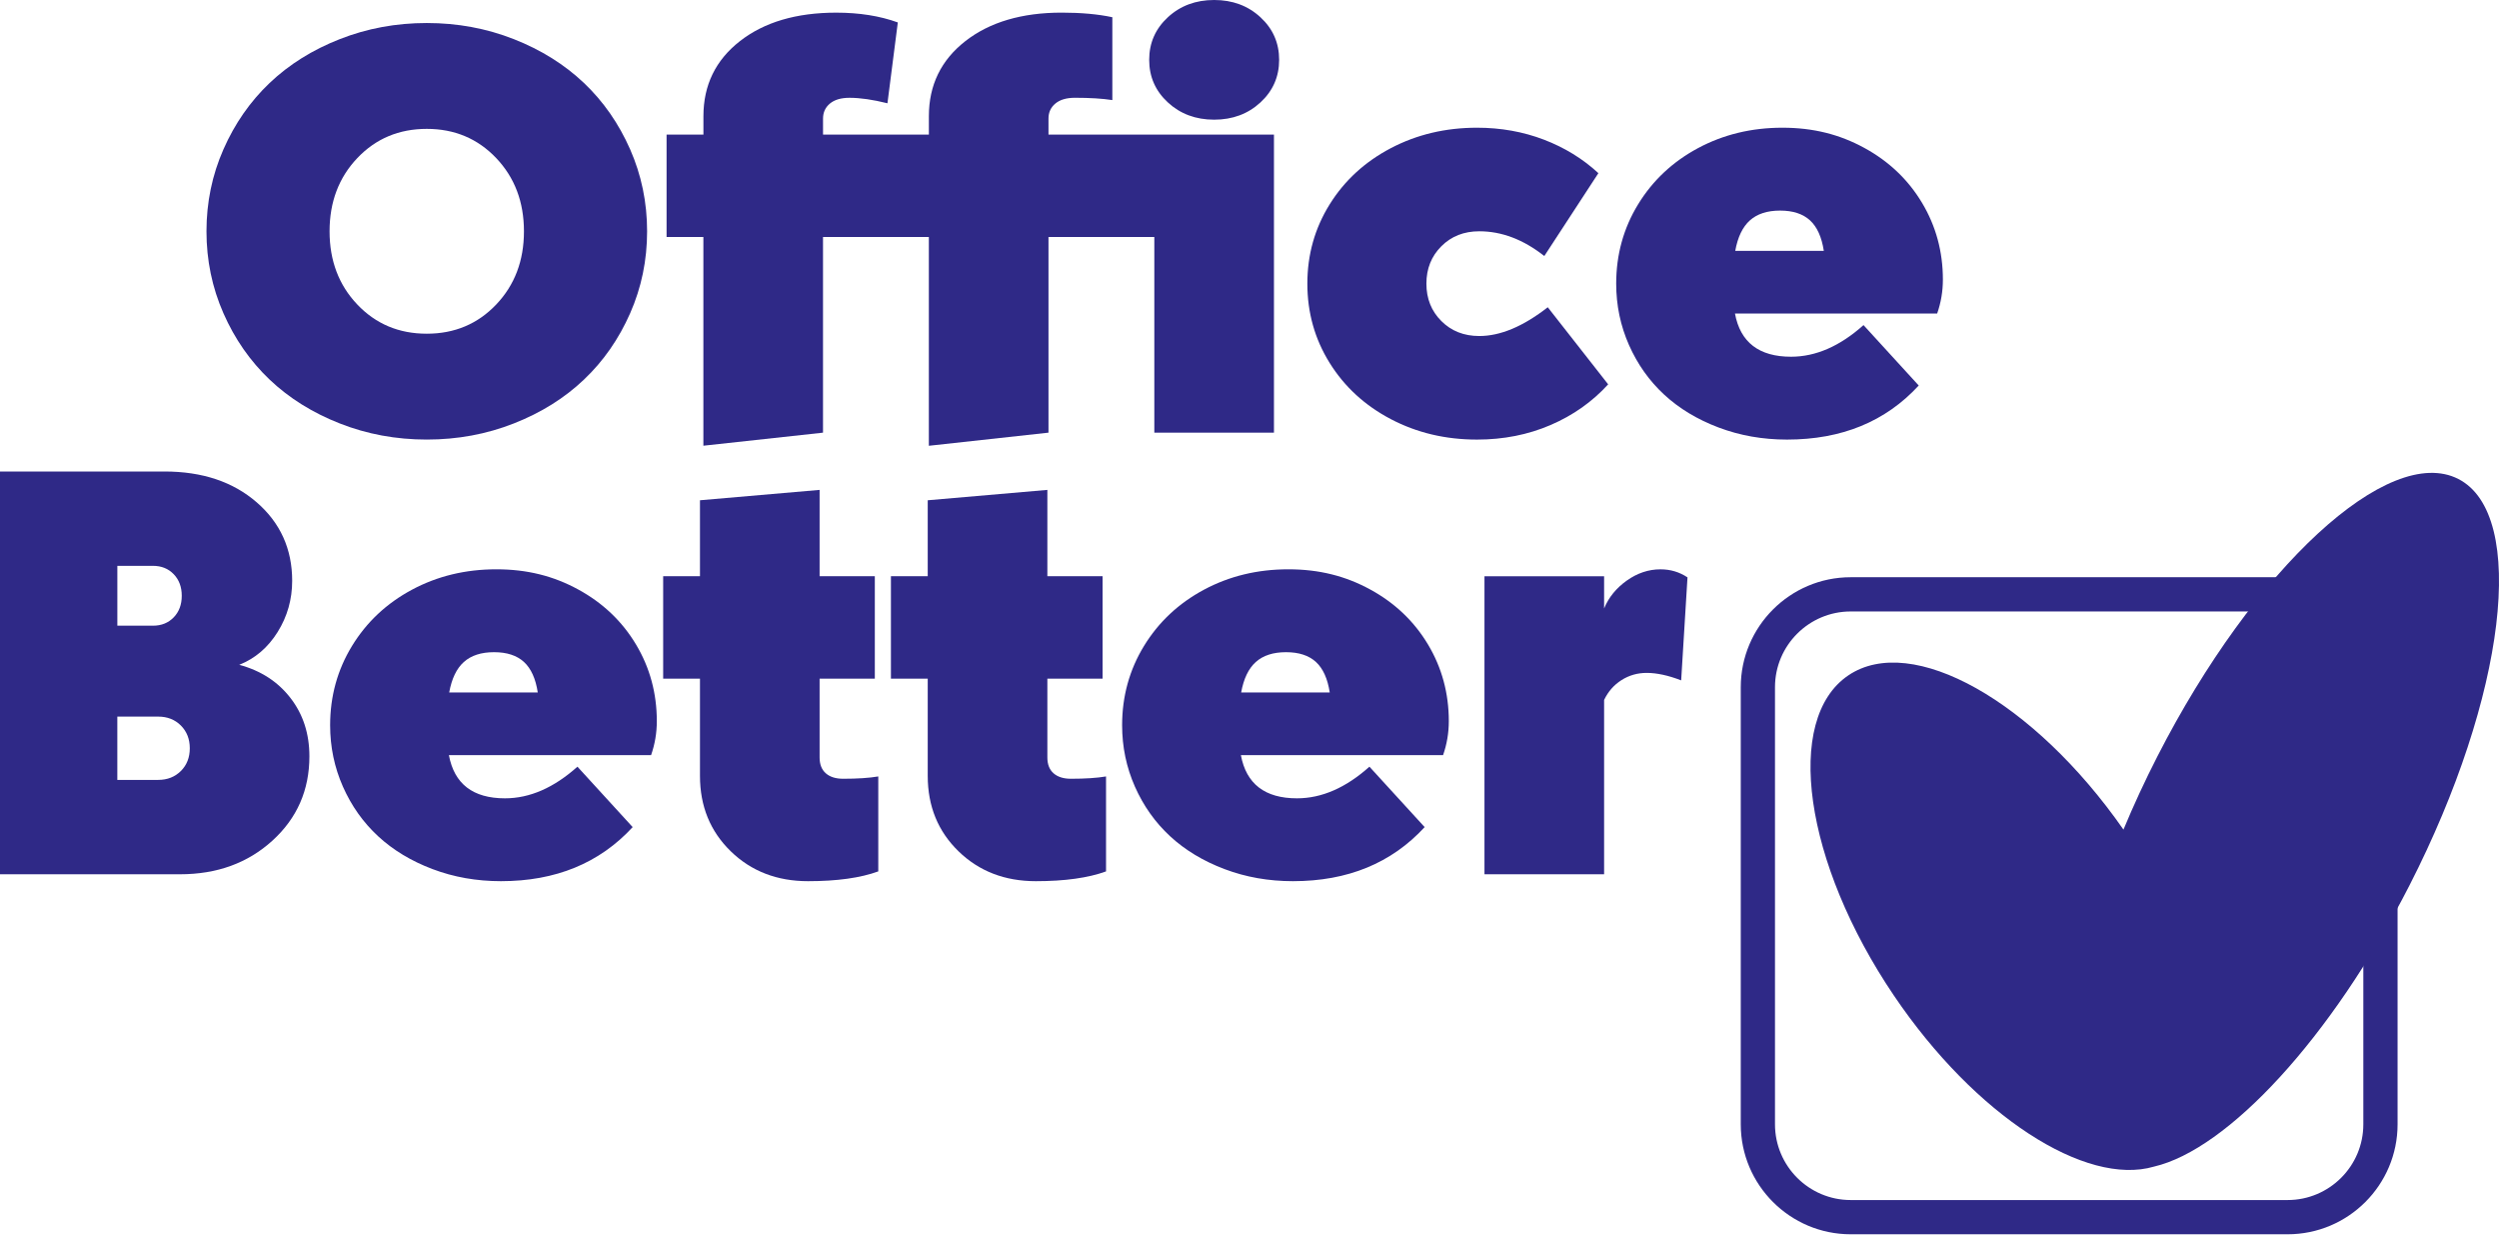
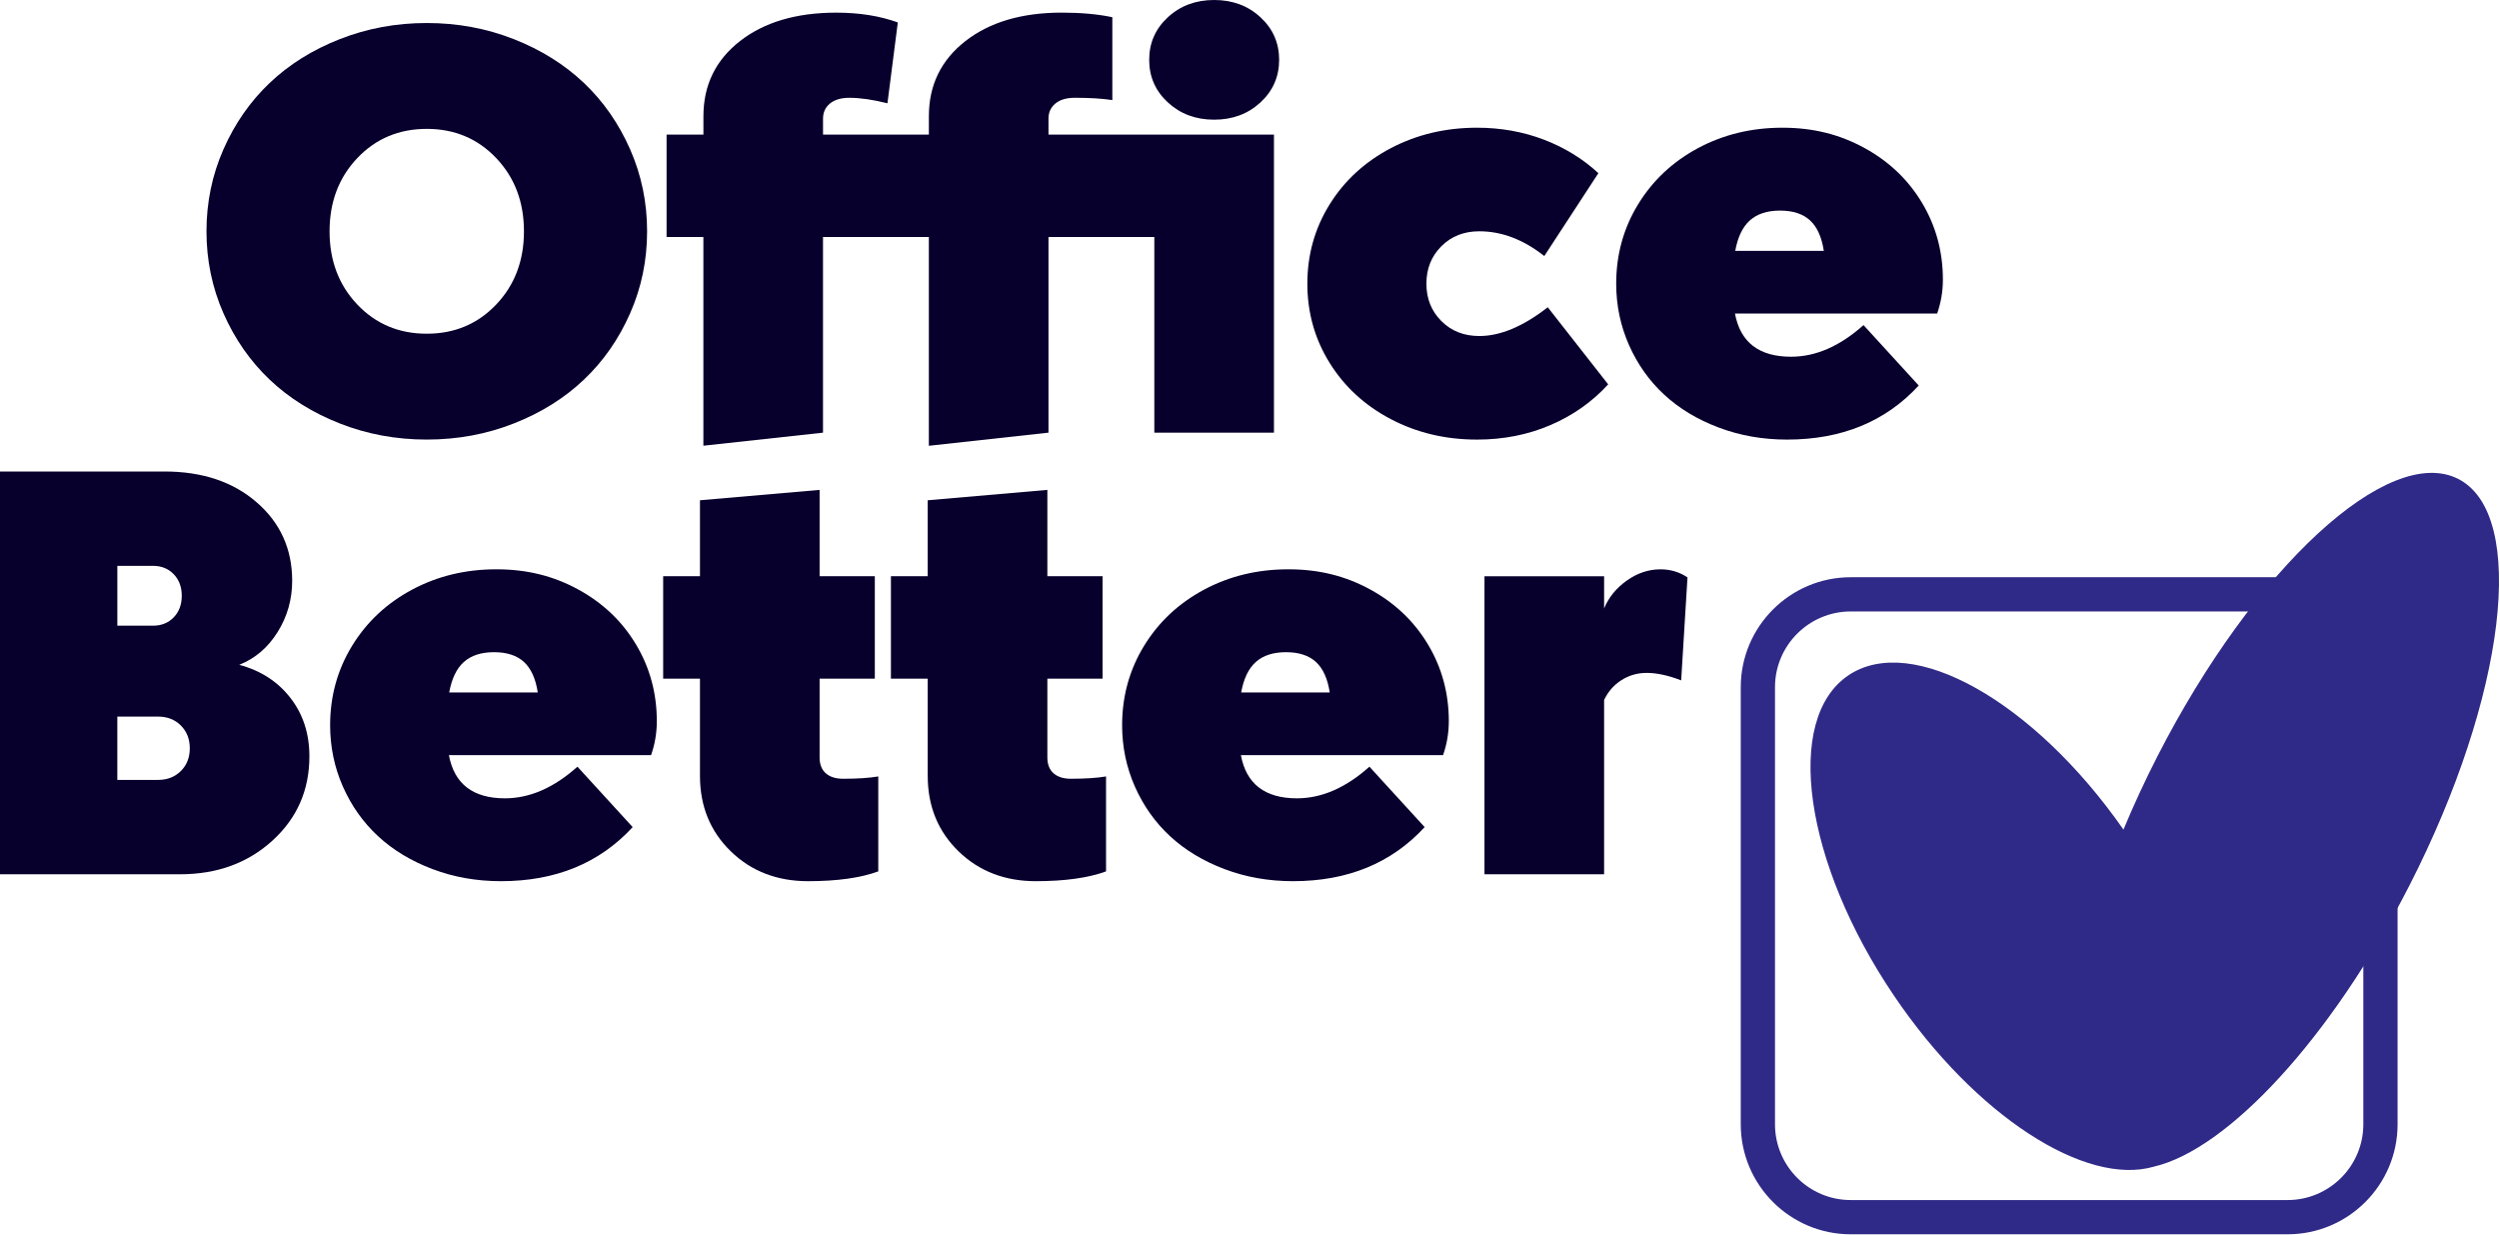
<svg xmlns="http://www.w3.org/2000/svg" id="a" data-name="Layer_1" viewBox="0 0 1114.21 550.1">
  <defs>
    <style>
      .b {
+         fill: #07002C;
+       }
+       .c {
        fill: #2f2987;
      }
    </style>
  </defs>
  <g>
    <path class="b" d="M99.63,139.63c-5.05-11.46-7.57-23.63-7.57-36.54s2.52-25.09,7.57-36.54c5.04-11.45,11.9-21.31,20.58-29.56,8.68-8.25,19.1-14.77,31.29-19.55,12.18-4.79,25.11-7.18,38.79-7.18s26.61,2.39,38.79,7.18c12.18,4.79,22.61,11.31,31.29,19.55,8.68,8.25,15.53,18.1,20.58,29.56,5.04,11.46,7.57,23.64,7.57,36.54s-2.52,25.09-7.57,36.54c-5.05,11.46-11.9,21.31-20.58,29.55-8.68,8.25-19.1,14.77-31.29,19.55-12.18,4.79-25.11,7.18-38.79,7.18s-26.61-2.39-38.79-7.18c-12.18-4.79-22.61-11.3-31.29-19.55-8.68-8.25-15.54-18.1-20.58-29.55ZM159.31,70.46c-8.25,8.68-12.37,19.55-12.37,32.63s4.12,23.96,12.37,32.63c8.25,8.68,18.57,13.01,30.97,13.01s22.71-4.34,30.96-13.01c8.25-8.68,12.37-19.55,12.37-32.63s-4.13-23.95-12.37-32.63c-8.25-8.68-18.57-13.02-30.96-13.02s-22.72,4.34-30.97,13.02Z" />
    <path class="b" d="M313.63,60.01v-8.21c0-13.85,5.43-25,16.28-33.47,10.85-8.46,25.17-12.69,42.95-12.69,10.26,0,19.4,1.45,27.44,4.36l-4.62,36.03c-6.5-1.62-12.14-2.44-16.92-2.44-3.76,0-6.67.86-8.72,2.56-2.05,1.71-3.08,3.93-3.08,6.67v7.18h47.19v-8.21c0-13.85,5.43-25,16.28-33.47,10.85-8.46,25.17-12.69,42.95-12.69,8.72,0,16.24.69,22.57,2.05v36.93c-4.36-.68-9.92-1.03-16.67-1.03-3.76,0-6.67.86-8.72,2.56-2.05,1.71-3.08,3.93-3.08,6.67v7.18h100.53v132.84h-53.34v-87.19h-47.19v87.19l-53.34,5.85v-93.04h-47.19v87.19l-53.34,5.82v-93.01h-16.41v-45.65h16.41ZM520.71,45.65c-5.56-5.13-8.33-11.45-8.33-18.98s2.78-13.85,8.33-18.98c5.56-5.13,12.44-7.69,20.64-7.69s15.09,2.56,20.64,7.69c5.56,5.13,8.33,11.46,8.33,18.98s-2.78,13.85-8.33,18.98c-5.56,5.13-12.44,7.69-20.64,7.69s-15.09-2.56-20.64-7.69Z" />
    <path class="b" d="M690.09,136.94l26.93,34.36c-7.1,7.78-15.66,13.83-25.71,18.14-10.04,4.32-20.96,6.48-32.76,6.48-14.02,0-26.82-3.03-38.4-9.1-11.58-6.07-20.69-14.43-27.31-25.07-6.63-10.64-9.94-22.42-9.94-35.33s3.31-24.68,9.94-35.33c6.62-10.64,15.73-19,27.31-25.07,11.58-6.07,24.38-9.1,38.4-9.1,10.6,0,20.54,1.78,29.81,5.32,9.27,3.55,17.37,8.53,24.3,14.94l-24.11,36.93c-9.32-7.35-18.98-11.03-28.98-11.03-6.84,0-12.48,2.22-16.92,6.67-4.45,4.45-6.67,10-6.67,16.67s2.22,12.23,6.67,16.67c4.44,4.45,10.08,6.67,16.92,6.67,9.4,0,19.57-4.27,30.52-12.82Z" />
    <path class="b" d="M773.56,139.76c2.39,12.82,10.73,19.23,25,19.23,11.03,0,21.8-4.7,32.31-14.1l24.62,26.93c-14.79,16.07-34.36,24.1-58.72,24.1-10.86,0-21.03-1.8-30.52-5.39-9.49-3.59-17.57-8.46-24.23-14.62-6.67-6.16-11.9-13.53-15.71-22.12-3.8-8.59-5.71-17.71-5.71-27.37,0-12.91,3.25-24.68,9.75-35.33,6.5-10.64,15.41-19,26.73-25.07,11.33-6.07,23.87-9.1,37.63-9.1s25.49,2.99,36.48,8.98c10.98,5.98,19.57,14.15,25.77,24.49,6.2,10.34,9.3,21.75,9.3,34.23,0,5.22-.86,10.26-2.56,15.13h-90.14ZM807.02,98.22c-3.16-2.9-7.61-4.36-13.34-4.36s-10.22,1.46-13.46,4.36c-3.25,2.91-5.43,7.44-6.54,13.59h39.49c-.94-6.15-2.99-10.68-6.15-13.59Z" />
    <path class="b" d="M80.27,389.65H0v-179.51h73.34c16.84,0,30.54,4.57,41.09,13.72,10.56,9.15,15.84,20.82,15.84,35,0,8.29-2.16,15.9-6.48,22.82-4.32,6.92-10.02,11.8-17.12,14.62,9.57,2.56,17.18,7.48,22.82,14.75,5.64,7.27,8.46,15.94,8.46,26.03,0,15.05-5.49,27.57-16.48,37.57-10.98,10-24.73,15-41.22,15ZM77.45,275.15c2.39-2.48,3.59-5.68,3.59-9.62s-1.2-7.14-3.59-9.62c-2.39-2.48-5.47-3.72-9.23-3.72h-15.9v26.67h15.9c3.76,0,6.84-1.24,9.23-3.72ZM80.65,343.62c2.65-2.65,3.97-6.03,3.97-10.13s-1.33-7.48-3.97-10.13c-2.65-2.65-6.03-3.98-10.13-3.98h-18.21v28.21h18.21c4.1,0,7.48-1.33,10.13-3.98Z" />
    <path class="b" d="M200.15,336.57c2.39,12.82,10.73,19.23,25,19.23,11.03,0,21.8-4.7,32.31-14.1l24.62,26.93c-14.79,16.07-34.36,24.1-58.72,24.1-10.86,0-21.03-1.8-30.52-5.39-9.49-3.59-17.57-8.46-24.23-14.62-6.67-6.16-11.9-13.53-15.71-22.12-3.8-8.59-5.71-17.71-5.71-27.37,0-12.91,3.25-24.68,9.75-35.33,6.5-10.64,15.41-19,26.73-25.07,11.33-6.07,23.87-9.1,37.63-9.1s25.49,2.99,36.48,8.98c10.98,5.98,19.57,14.15,25.77,24.49,6.2,10.34,9.3,21.75,9.3,34.23,0,5.22-.86,10.26-2.56,15.13h-90.14ZM233.62,295.03c-3.16-2.9-7.61-4.36-13.34-4.36s-10.22,1.46-13.46,4.36c-3.25,2.91-5.43,7.44-6.54,13.59h39.49c-.94-6.15-2.99-10.68-6.15-13.59Z" />
    <path class="b" d="M365.43,302.46v35.13c0,3.08.92,5.43,2.76,7.05,1.84,1.62,4.42,2.44,7.76,2.44,6.32,0,11.54-.34,15.64-1.03v42.32c-7.95,2.9-18.38,4.36-31.29,4.36-13.85,0-25.35-4.44-34.49-13.33-9.15-8.89-13.72-20.09-13.72-33.6v-43.34h-16.41v-45.65h16.41v-33.85l53.34-4.62v38.47h24.62v45.65h-24.62Z" />
    <path class="b" d="M466.98,302.46v35.13c0,3.08.92,5.43,2.76,7.05,1.84,1.62,4.42,2.44,7.76,2.44,6.32,0,11.54-.34,15.64-1.03v42.32c-7.95,2.9-18.38,4.36-31.29,4.36-13.85,0-25.35-4.44-34.49-13.33-9.15-8.89-13.72-20.09-13.72-33.6v-43.34h-16.41v-45.65h16.41v-33.85l53.34-4.62v38.47h24.62v45.65h-24.62Z" />
    <path class="b" d="M553.27,336.57c2.39,12.82,10.73,19.23,25,19.23,11.03,0,21.8-4.7,32.31-14.1l24.62,26.93c-14.79,16.07-34.36,24.1-58.72,24.1-10.86,0-21.03-1.8-30.52-5.39-9.49-3.59-17.57-8.46-24.23-14.62-6.67-6.16-11.9-13.53-15.71-22.12-3.8-8.59-5.71-17.71-5.71-27.37,0-12.91,3.25-24.68,9.75-35.33,6.5-10.64,15.41-19,26.73-25.07,11.33-6.07,23.87-9.1,37.63-9.1s25.49,2.99,36.48,8.98c10.98,5.98,19.57,14.15,25.77,24.49,6.2,10.34,9.3,21.75,9.3,34.23,0,5.22-.86,10.26-2.56,15.13h-90.14ZM586.73,295.03c-3.16-2.9-7.61-4.36-13.34-4.36s-10.22,1.46-13.46,4.36c-3.25,2.91-5.43,7.44-6.54,13.59h39.49c-.94-6.15-2.99-10.68-6.15-13.59Z" />
    <path class="b" d="M734.19,299.9c-4.1,0-7.84,1.07-11.22,3.21-3.38,2.14-5.96,5.09-7.76,8.85v77.7h-53.34v-132.84h53.34v14.36c2.05-4.96,5.43-9.1,10.13-12.44,4.7-3.33,9.7-5,15-5,4.44,0,8.46,1.2,12.05,3.59l-2.82,45.9c-5.73-2.22-10.86-3.33-15.39-3.33Z" />
  </g>
-   <path class="b" d="M1019.96,550.1h-194.8c-27.03,0-49.02-21.99-49.02-49.02v-194.8c0-27.03,21.99-49.02,49.02-49.02h194.8c27.03,0,49.03,21.99,49.03,49.02v194.8c0,27.03-21.99,49.02-49.03,49.02ZM825.16,272.52c-18.61,0-33.76,15.14-33.76,33.76v194.8c0,18.61,15.14,33.76,33.76,33.76h194.8c18.61,0,33.76-15.14,33.76-33.76v-194.8c0-18.61-15.15-33.76-33.76-33.76h-194.8Z" />
-   <path class="b" d="M1096.07,213.47c-31.04-15.88-91.11,39.47-134.17,123.64-5.62,10.98-10.66,21.9-15.13,32.63-39.93-57.21-94.33-87.9-122.67-68.73-28.88,19.54-19.76,83.44,20.35,142.74,36.28,53.63,85.49,85.11,115.93,76.19,32.75-7.62,78.94-56.97,113.91-125.33,43.06-84.16,52.81-165.26,21.78-181.14Z" />
+   <path class="c" d="M1019.96,550.1h-194.8c-27.03,0-49.02-21.99-49.02-49.02v-194.8c0-27.03,21.99-49.02,49.02-49.02h194.8c27.03,0,49.03,21.99,49.03,49.02v194.8c0,27.03-21.99,49.02-49.03,49.02ZM825.16,272.52c-18.61,0-33.76,15.14-33.76,33.76v194.8c0,18.61,15.14,33.76,33.76,33.76h194.8c18.61,0,33.76-15.14,33.76-33.76v-194.8c0-18.61-15.15-33.76-33.76-33.76h-194.8Z" />
+   <path class="c" d="M1096.07,213.47c-31.04-15.88-91.11,39.47-134.17,123.64-5.62,10.98-10.66,21.9-15.13,32.63-39.93-57.21-94.33-87.9-122.67-68.73-28.88,19.54-19.76,83.44,20.35,142.74,36.28,53.63,85.49,85.11,115.93,76.19,32.75-7.62,78.94-56.97,113.91-125.33,43.06-84.16,52.81-165.26,21.78-181.14Z" />
</svg>
